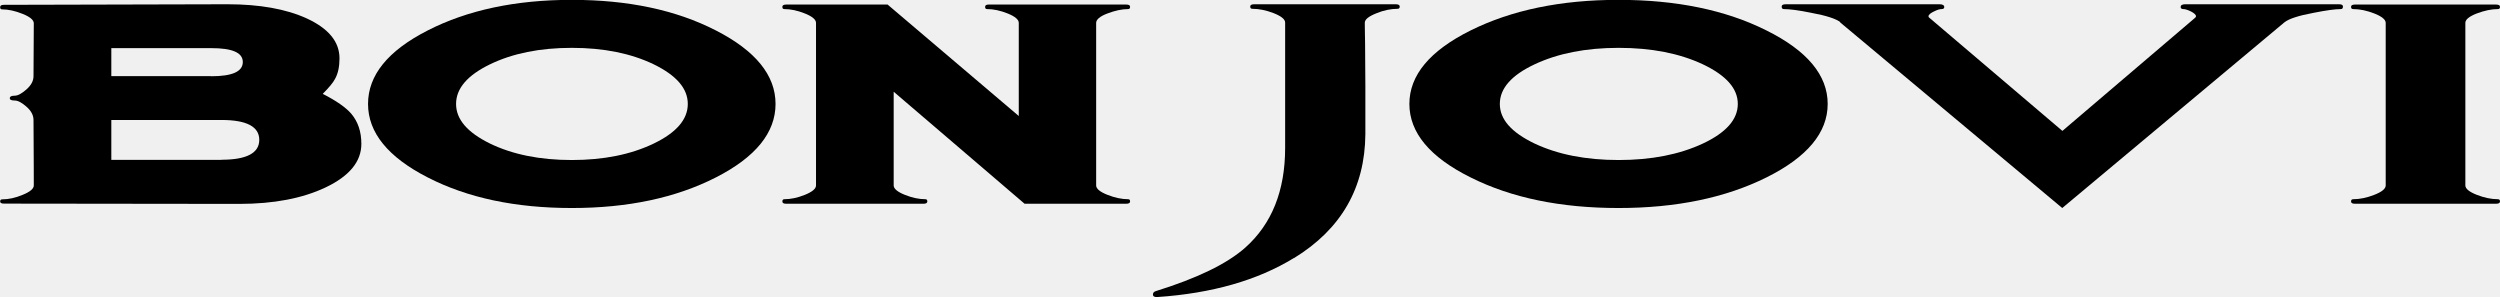
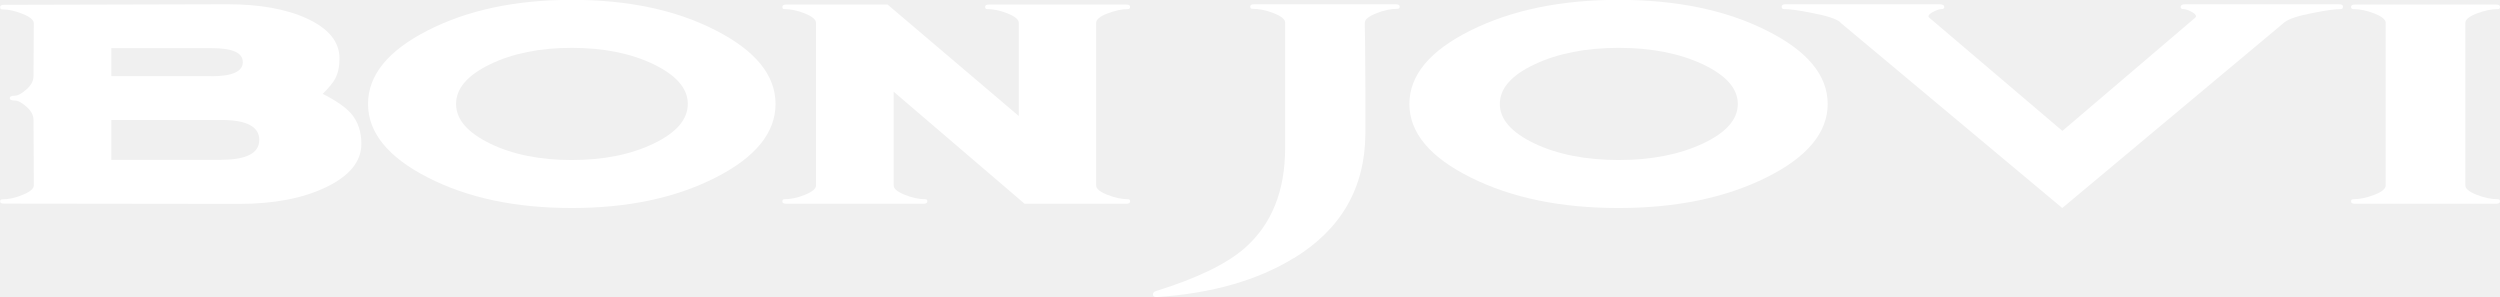
<svg xmlns="http://www.w3.org/2000/svg" id="Layer_1" version="1.1" viewBox="0 0 176.07 20.91">
-   <path d="M2.36,8.45c0-.33-.16-.64-.49-.93-.33-.29-.6-.44-.83-.44s-.35-.05-.35-.16c0-.12.11-.18.34-.18s.5-.15.83-.44c.33-.29.5-.6.5-.93l.02-3.73c0-.23-.26-.45-.78-.66-.52-.21-1.01-.32-1.45-.32-.1,0-.14-.05-.14-.16s.09-.16.28-.16c.69,0,5.93-.01,15.73-.04,2.26,0,4.12.33,5.59,1,1.53.71,2.3,1.64,2.3,2.81,0,.58-.1,1.06-.31,1.44-.14.27-.43.62-.87,1.06.96.49,1.63.96,2.01,1.4.47.56.71,1.26.71,2.12,0,1.25-.84,2.27-2.52,3.07-1.62.77-3.65,1.16-6.08,1.16l-16.56-.02c-.19,0-.28-.05-.28-.15s.05-.15.14-.15c.45,0,.93-.1,1.45-.32.52-.21.78-.43.78-.66,0-.26,0-1.79-.02-4.6ZM14.87,5.37c1.49,0,2.23-.33,2.23-1s-.75-.98-2.23-.98h-7.03v1.97s7.03,0,7.03,0ZM15.6,11.25c1.77,0,2.66-.47,2.66-1.4s-.89-1.4-2.66-1.4h-7.76v2.81h7.76Z" />
-   <path d="M30.13,12.5c-2.8-1.43-4.21-3.16-4.21-5.18s1.4-3.75,4.21-5.18c2.8-1.43,6.18-2.15,10.14-2.15s7.33.71,10.14,2.15c2.8,1.43,4.21,3.16,4.21,5.18s-1.4,3.75-4.21,5.18-6.18,2.15-10.14,2.15-7.33-.71-10.14-2.15ZM34.51,10.11c1.59.77,3.51,1.16,5.76,1.16s4.17-.39,5.77-1.16c1.6-.77,2.4-1.7,2.4-2.79s-.8-2.01-2.4-2.79c-1.6-.77-3.52-1.16-5.77-1.16s-4.17.39-5.76,1.16c-1.59.77-2.39,1.7-2.39,2.79,0,1.09.8,2.01,2.39,2.79Z" />
-   <path d="M62.94,6.47v6.59c0,.23.26.45.78.66s1.01.31,1.45.31c.1,0,.14.05.14.16s-.1.16-.28.16h-9.65c-.19,0-.28-.05-.28-.16s.05-.16.14-.16c.45,0,.93-.1,1.45-.31.52-.21.78-.43.78-.66V1.61c0-.23-.26-.45-.78-.66-.52-.21-1.01-.31-1.45-.31-.1,0-.14-.05-.14-.16s.1-.16.28-.16h7.13l9.24,7.85V1.61c0-.23-.26-.45-.78-.66-.52-.21-1.01-.31-1.45-.31-.1,0-.14-.05-.14-.16s.09-.16.26-.16h9.67c.19,0,.28.05.28.16s-.05.16-.14.16c-.45,0-.93.11-1.46.31s-.79.43-.79.66v11.45c0,.23.26.45.79.66s1.02.31,1.46.31c.1,0,.14.05.14.16s-.1.16-.28.16h-7.15l-9.22-7.89Z" />
-   <path d="M91.13,18.17c-2.56,1.57-5.77,2.49-9.62,2.75-.21.01-.31-.05-.31-.18,0-.12.07-.2.21-.24,2.89-.9,4.99-1.91,6.28-3.05,1.88-1.67,2.82-4.01,2.82-7.04V1.59c0-.23-.27-.45-.8-.66-.54-.21-1.04-.31-1.51-.31-.1,0-.15-.05-.15-.16s.1-.16.29-.16h9.95c.19,0,.29.05.29.16s-.05.16-.15.16c-.47,0-.97.1-1.48.31-.56.22-.83.44-.83.67,0-.03,0,.45.02,1.44.01,1.11.02,2.13.02,3.05v3.36c-.03,3.78-1.7,6.69-5.03,8.73Z" />
-   <path d="M103.58,12.5c-2.88-1.43-4.32-3.16-4.32-5.18s1.44-3.75,4.32-5.18c2.88-1.43,6.35-2.15,10.41-2.15s7.53.71,10.41,2.15c2.88,1.43,4.32,3.16,4.32,5.18s-1.44,3.75-4.32,5.18c-2.88,1.43-6.35,2.15-10.41,2.15s-7.53-.71-10.41-2.15ZM108.08,10.11c1.63.77,3.61,1.16,5.92,1.16s4.28-.39,5.93-1.16c1.64-.77,2.46-1.7,2.46-2.79s-.82-2.01-2.46-2.79c-1.64-.77-3.62-1.16-5.93-1.16s-4.28.39-5.92,1.16c-1.64.77-2.45,1.7-2.45,2.79,0,1.09.82,2.01,2.45,2.79Z" />
-   <path d="M129.62,1.57c-.29-.24-.98-.47-2.07-.67-.88-.18-1.52-.26-1.92-.26-.1,0-.15-.06-.15-.18,0-.11.1-.16.29-.16h10.83c.22,0,.33.07.33.2,0,.09-.06.14-.19.14s-.3.05-.52.16c-.26.12-.4.24-.4.35,0,.04.02.08.06.1l9.37,7.97,9.35-7.97s.06-.06.06-.1c0-.11-.12-.22-.35-.34-.24-.12-.42-.17-.54-.17s-.19-.05-.19-.14c0-.14.11-.2.33-.2h10.81c.2,0,.29.05.29.16,0,.12-.05.18-.15.18-.4,0-1.04.09-1.9.26-1.09.2-1.77.43-2.07.67l-15.65,13.08-15.65-13.08Z" />
-   <path d="M173.63,13.06c0,.23.27.45.8.66.54.21,1.03.31,1.49.31.1,0,.15.05.15.16s-.1.16-.29.16h-9.91c-.2,0-.29-.05-.29-.16s.05-.16.15-.16c.46,0,.96-.1,1.49-.31.54-.21.8-.43.8-.66V1.61c0-.23-.27-.45-.8-.66-.54-.21-1.03-.31-1.49-.31-.1,0-.15-.05-.15-.16s.1-.16.29-.16h9.91c.19,0,.29.05.29.16s-.05.16-.15.16c-.46,0-.96.11-1.49.31-.54.21-.8.43-.8.66v11.45Z" />
+   <defs>
+     <style>
+       path { fill: #fff; }
+     </style>
+   </defs>
+   <path fill="#fff" d="M2.36,8.45c0-.33-.16-.64-.49-.93-.33-.29-.6-.44-.83-.44s-.35-.05-.35-.16c0-.12.11-.18.34-.18s.5-.15.83-.44c.33-.29.5-.6.5-.93l.02-3.73c0-.23-.26-.45-.78-.66-.52-.21-1.01-.32-1.45-.32-.1,0-.14-.05-.14-.16s.09-.16.28-.16c.69,0,5.93-.01,15.73-.04,2.26,0,4.12.33,5.59,1,1.53.71,2.3,1.64,2.3,2.81,0,.58-.1,1.06-.31,1.44-.14.27-.43.62-.87,1.06.96.49,1.63.96,2.01,1.4.47.56.71,1.26.71,2.12,0,1.25-.84,2.27-2.52,3.07-1.62.77-3.65,1.16-6.08,1.16l-16.56-.02c-.19,0-.28-.05-.28-.15s.05-.15.14-.15c.45,0,.93-.1,1.45-.32.52-.21.78-.43.78-.66,0-.26,0-1.79-.02-4.6ZM14.87,5.37c1.49,0,2.23-.33,2.23-1s-.75-.98-2.23-.98h-7.03v1.97s7.03,0,7.03,0ZM15.6,11.25c1.77,0,2.66-.47,2.66-1.4s-.89-1.4-2.66-1.4h-7.76v2.81h7.76Z" />
+   <path fill="#fff" d="M30.13,12.5c-2.8-1.43-4.21-3.16-4.21-5.18s1.4-3.75,4.21-5.18c2.8-1.43,6.18-2.15,10.14-2.15s7.33.71,10.14,2.15c2.8,1.43,4.21,3.16,4.21,5.18s-1.4,3.75-4.21,5.18-6.18,2.15-10.14,2.15-7.33-.71-10.14-2.15ZM34.51,10.11c1.59.77,3.51,1.16,5.76,1.16s4.17-.39,5.77-1.16c1.6-.77,2.4-1.7,2.4-2.79s-.8-2.01-2.4-2.79c-1.6-.77-3.52-1.16-5.77-1.16s-4.17.39-5.76,1.16c-1.59.77-2.39,1.7-2.39,2.79,0,1.09.8,2.01,2.39,2.79Z" />
+   <path fill="#fff" d="M62.94,6.47v6.59c0,.23.26.45.78.66s1.01.31,1.45.31c.1,0,.14.05.14.16s-.1.16-.28.16h-9.65c-.19,0-.28-.05-.28-.16s.05-.16.14-.16c.45,0,.93-.1,1.45-.31.52-.21.78-.43.78-.66V1.61c0-.23-.26-.45-.78-.66-.52-.21-1.01-.31-1.45-.31-.1,0-.14-.05-.14-.16s.1-.16.28-.16h7.13l9.24,7.85V1.61c0-.23-.26-.45-.78-.66-.52-.21-1.01-.31-1.45-.31-.1,0-.14-.05-.14-.16s.09-.16.26-.16h9.67c.19,0,.28.05.28.16s-.05.16-.14.16c-.45,0-.93.11-1.46.31s-.79.43-.79.66v11.45c0,.23.26.45.79.66s1.02.31,1.46.31c.1,0,.14.05.14.16s-.1.16-.28.16h-7.15l-9.22-7.89Z" />
+   <path fill="#fff" d="M91.13,18.17c-2.56,1.57-5.77,2.49-9.62,2.75-.21.01-.31-.05-.31-.18,0-.12.07-.2.21-.24,2.89-.9,4.99-1.91,6.28-3.05,1.88-1.67,2.82-4.01,2.82-7.04V1.59c0-.23-.27-.45-.8-.66-.54-.21-1.04-.31-1.51-.31-.1,0-.15-.05-.15-.16s.1-.16.29-.16h9.95c.19,0,.29.05.29.16s-.05.16-.15.16c-.47,0-.97.1-1.48.31-.56.22-.83.44-.83.67,0-.03,0,.45.02,1.44.01,1.11.02,2.13.02,3.05v3.36c-.03,3.78-1.7,6.69-5.03,8.73Z" />
+   <path fill="#fff" d="M103.58,12.5c-2.88-1.43-4.32-3.16-4.32-5.18s1.44-3.75,4.32-5.18c2.88-1.43,6.35-2.15,10.41-2.15s7.53.71,10.41,2.15c2.88,1.43,4.32,3.16,4.32,5.18s-1.44,3.75-4.32,5.18c-2.88,1.43-6.35,2.15-10.41,2.15s-7.53-.71-10.41-2.15ZM108.08,10.11c1.63.77,3.61,1.16,5.92,1.16s4.28-.39,5.93-1.16c1.64-.77,2.46-1.7,2.46-2.79s-.82-2.01-2.46-2.79c-1.64-.77-3.62-1.16-5.93-1.16s-4.28.39-5.92,1.16c-1.64.77-2.45,1.7-2.45,2.79,0,1.09.82,2.01,2.45,2.79Z" />
+   <path fill="#fff" d="M129.62,1.57c-.29-.24-.98-.47-2.07-.67-.88-.18-1.52-.26-1.92-.26-.1,0-.15-.06-.15-.18,0-.11.1-.16.29-.16h10.83c.22,0,.33.07.33.2,0,.09-.06.14-.19.14s-.3.05-.52.16c-.26.12-.4.24-.4.35,0,.04.02.08.06.1l9.37,7.97,9.35-7.97s.06-.06.06-.1c0-.11-.12-.22-.35-.34-.24-.12-.42-.17-.54-.17s-.19-.05-.19-.14c0-.14.11-.2.33-.2h10.81c.2,0,.29.05.29.16,0,.12-.05.18-.15.18-.4,0-1.04.09-1.9.26-1.09.2-1.77.43-2.07.67l-15.65,13.08-15.65-13.08Z" />
+   <path fill="#fff" d="M173.63,13.06c0,.23.27.45.8.66.54.21,1.03.31,1.49.31.1,0,.15.05.15.16s-.1.16-.29.16h-9.91c-.2,0-.29-.05-.29-.16s.05-.16.15-.16c.46,0,.96-.1,1.49-.31.54-.21.8-.43.8-.66V1.61c0-.23-.27-.45-.8-.66-.54-.21-1.03-.31-1.49-.31-.1,0-.15-.05-.15-.16s.1-.16.29-.16h9.91c.19,0,.29.05.29.16s-.05.16-.15.16c-.46,0-.96.11-1.49.31-.54.21-.8.43-.8.66v11.45Z" />
</svg>
